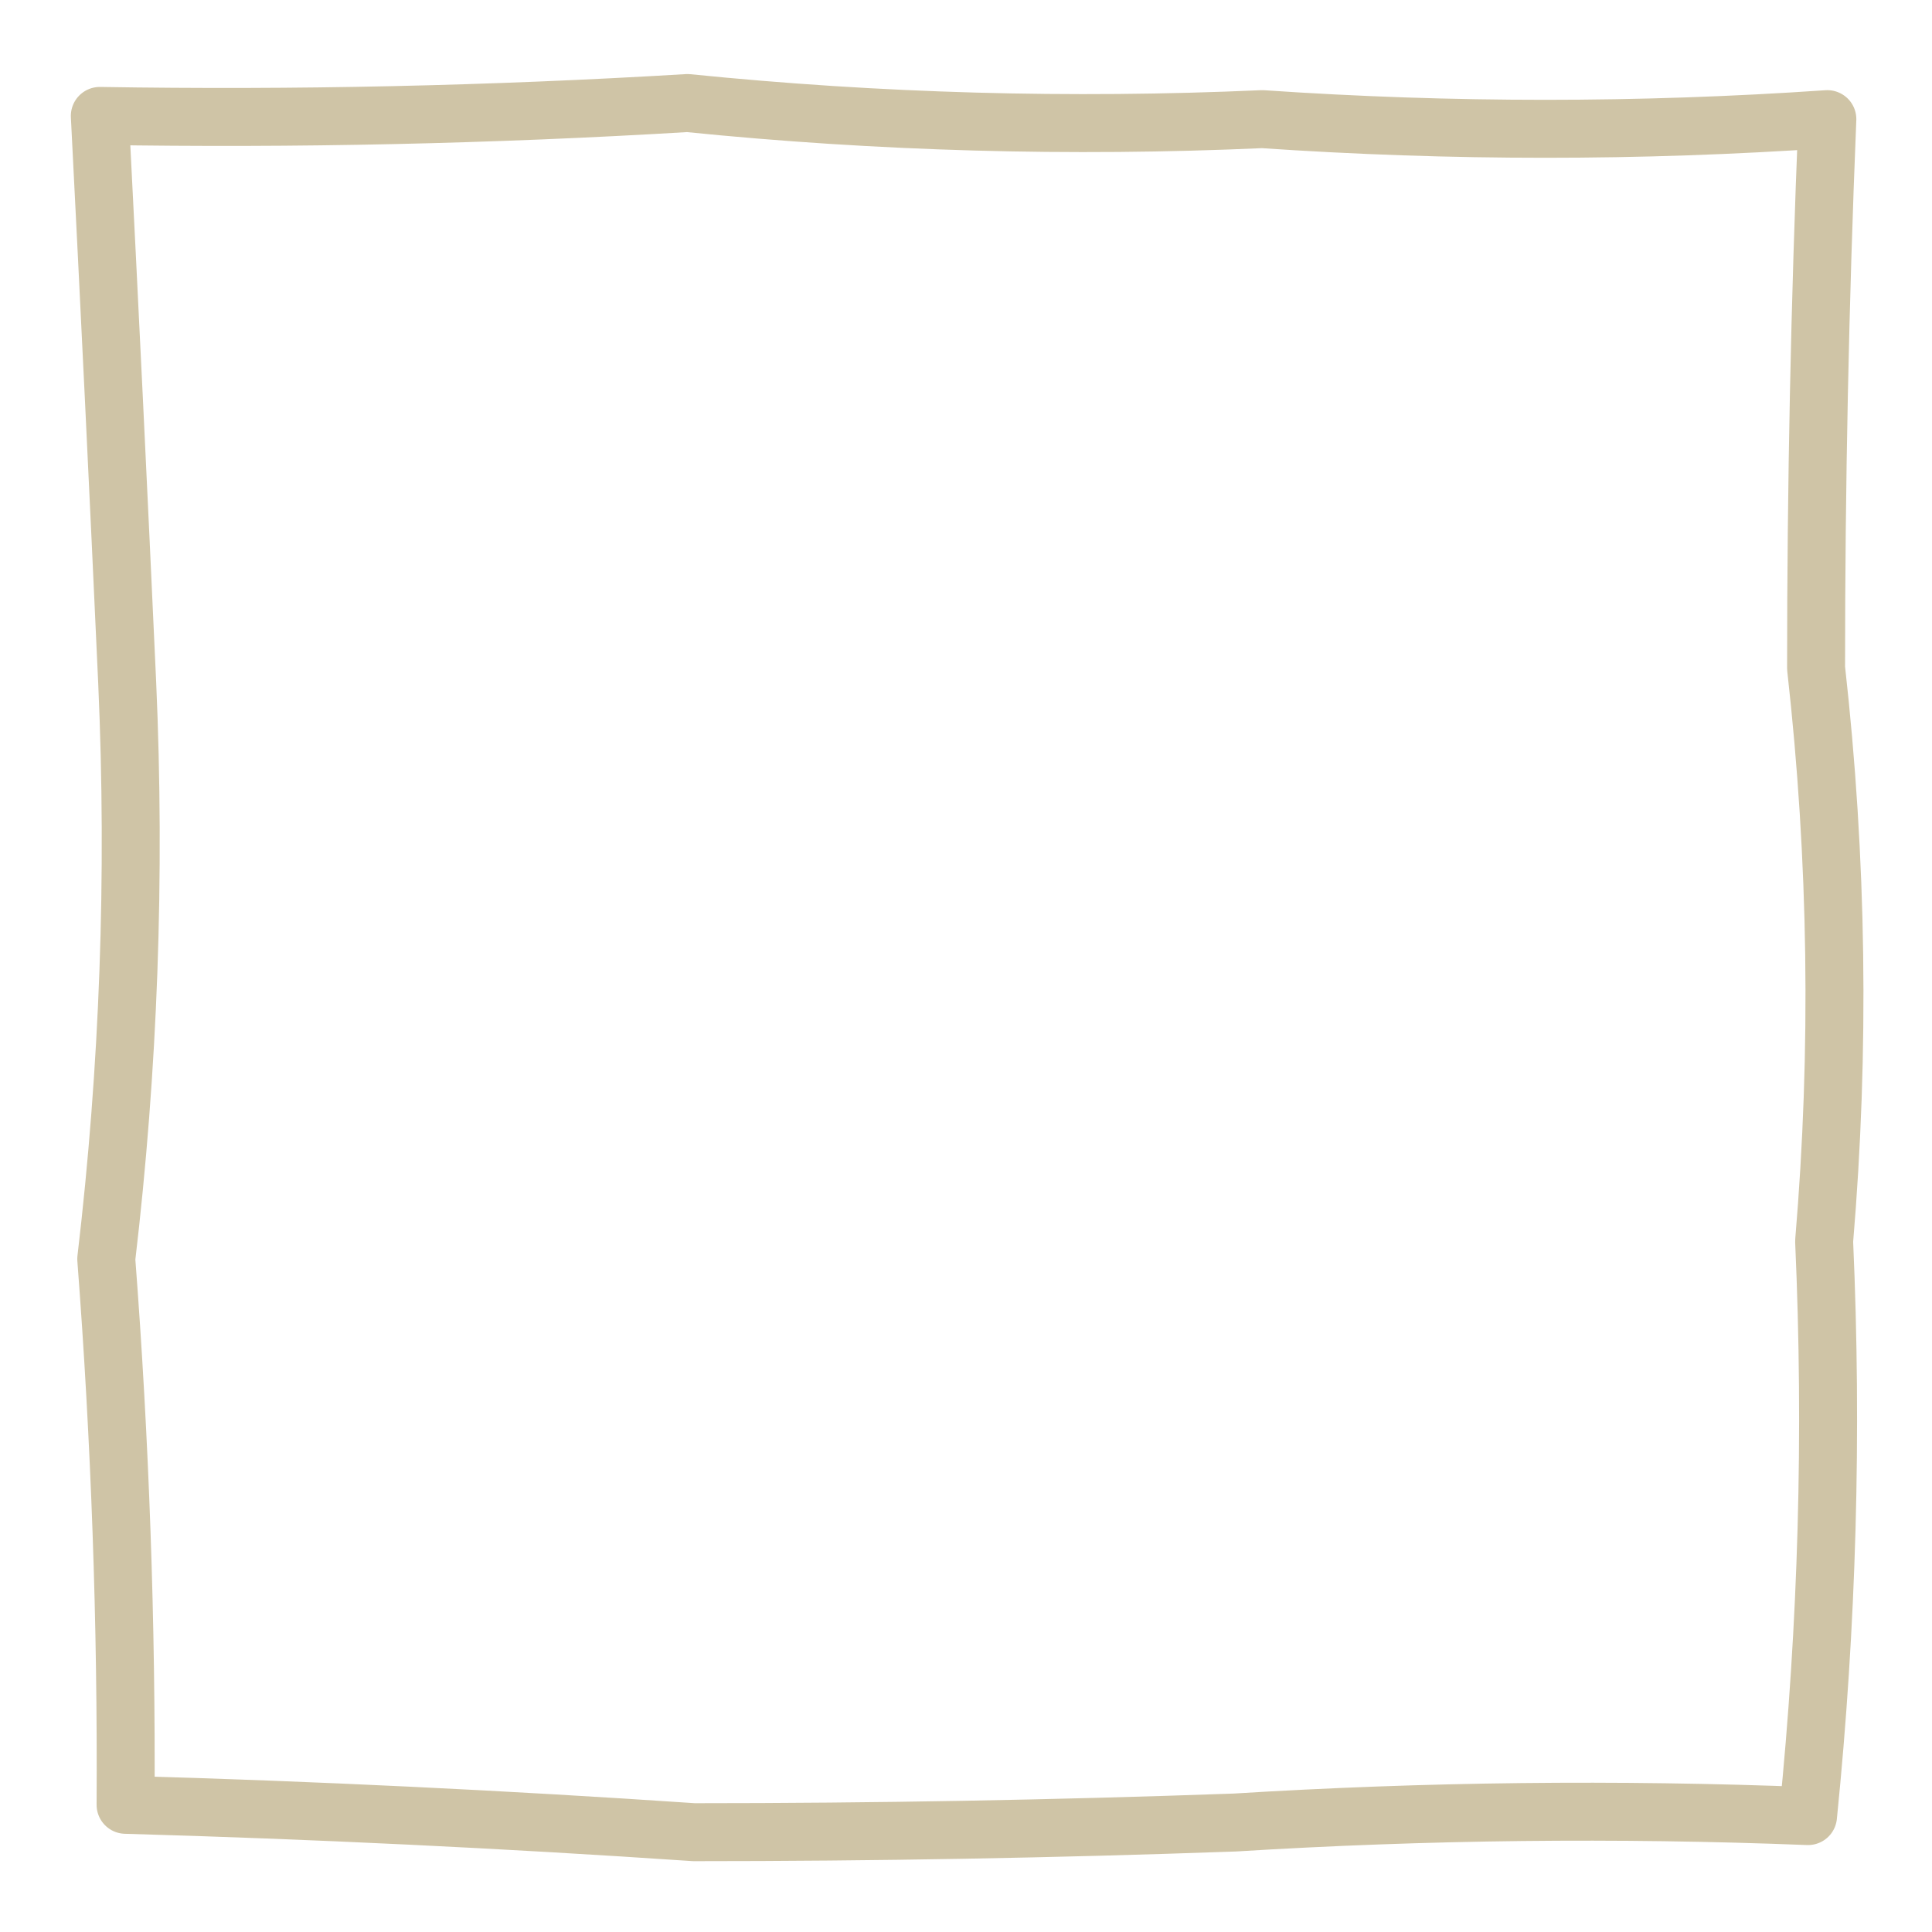
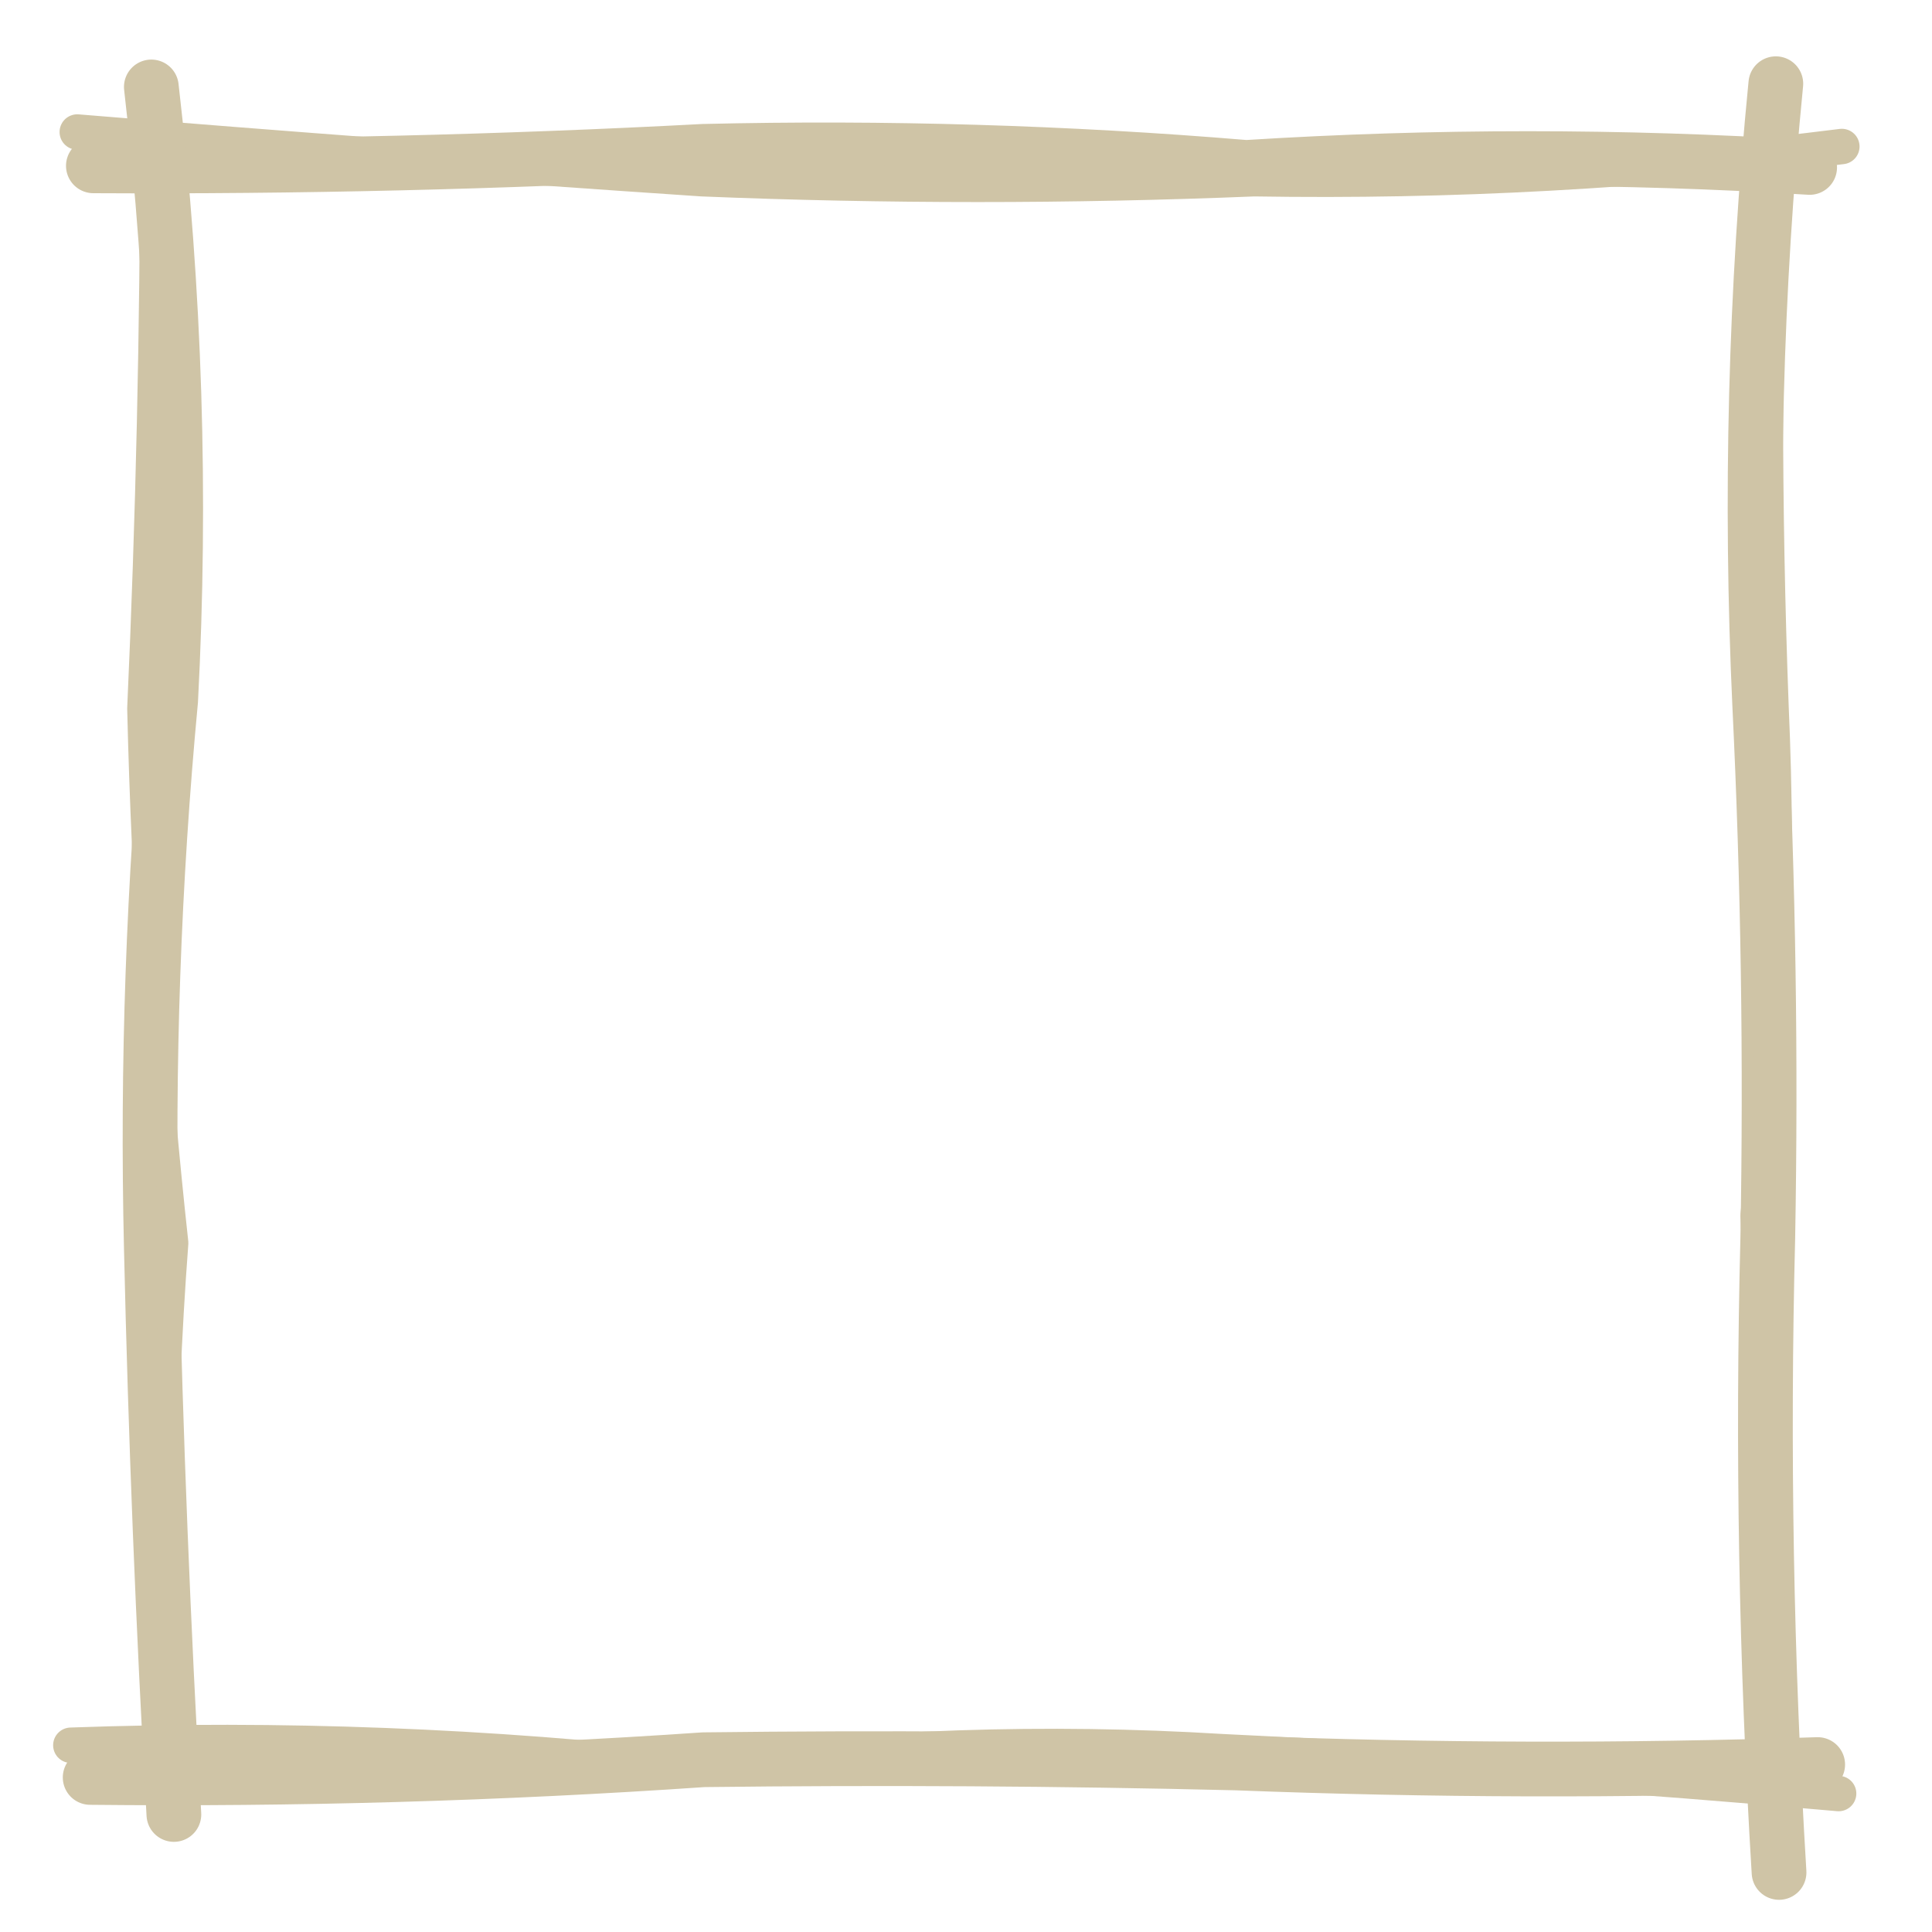
<svg xmlns="http://www.w3.org/2000/svg" width="120" height="120" viewBox="0 0 120 120">
  <g stroke-linecap="round" stroke-linejoin="round">
-     <path d="M6.2 7.2Q24.4 7.5 42.7 6.4Q60.5 8.2 78.4 7.4Q96 8.6 113.5 7.4Q112.8 24.5 112.8 41.5Q114.8 59.3 113.3 77.1Q114.1 95 112.3 112.8Q94.5 112.1 76.7 113.2Q59.9 113.8 43.1 113.8Q25.4 112.6 7.8 112.1Q7.9 95.2 6.6 78.2Q8.7 60.4 7.9 42.4Q7.1 24.8 6.2 7.2Z" fill="none" stroke="#cfc4a6" stroke-width="3.6" />
+     <path d="M5.8 10.3Q24.8 10.4 43.7 9.4Q60.6 9 77.4 10.4Q94.9 9.3 112.4 10.4" fill="none" stroke="#cfc4a6" stroke-width="3.4" />
+     <path d="M4.8 8.2Q24.2 9.8 43.6 11.1Q60.7 11.8 77.9 11.1Q96.2 11.4 114.4 9.1" fill="none" stroke="#cfc4a6" stroke-width="2.2" />
+     <path d="M110.3 5.2Q108.4 24.5 109.3 43.8Q110.1 60.3 109.8 76.9Q109.3 96.6 110.5 116.3" fill="none" stroke="#cfc4a6" stroke-width="3.4" />
+     <path d="M110.1 6.6Q109.4 25.2 110.1 43.9Q110.8 59.7 109.1 75.5Q110.1 94.2 109.8 112.9" fill="none" stroke="#cfc4a6" stroke-width="2" />
+     <path d="M112.9 109.6Q94.9 110.2 76.8 109.5Q60.3 109.1 43.7 109.3Q24.7 110.6 5.6 110.4" fill="none" stroke="#cfc4a6" stroke-width="3.4" />
+     <path d="M114.2 111.4Q95.1 109.7 75.9 108.8Q59.5 107.8 43.3 109.9Q23.9 107.7 4.4 108.4" fill="none" stroke="#cfc4a6" stroke-width="2.2" />
+     <path d="M10.8 112.7Q9.8 95.1 9.4 77.5Q9 60.5 10.6 43.5Q11.6 24.4 9.4 5.4" fill="none" stroke="#cfc4a6" stroke-width="3.4" />
+     <path d="M10.7 111.7Q9.6 94.5 10.9 77.2Q9.1 60.7 8.7 44Q9.5 26.3 9.5 8.6" fill="none" stroke="#cfc4a6" stroke-width="1.6" />
  </g>
</svg>
